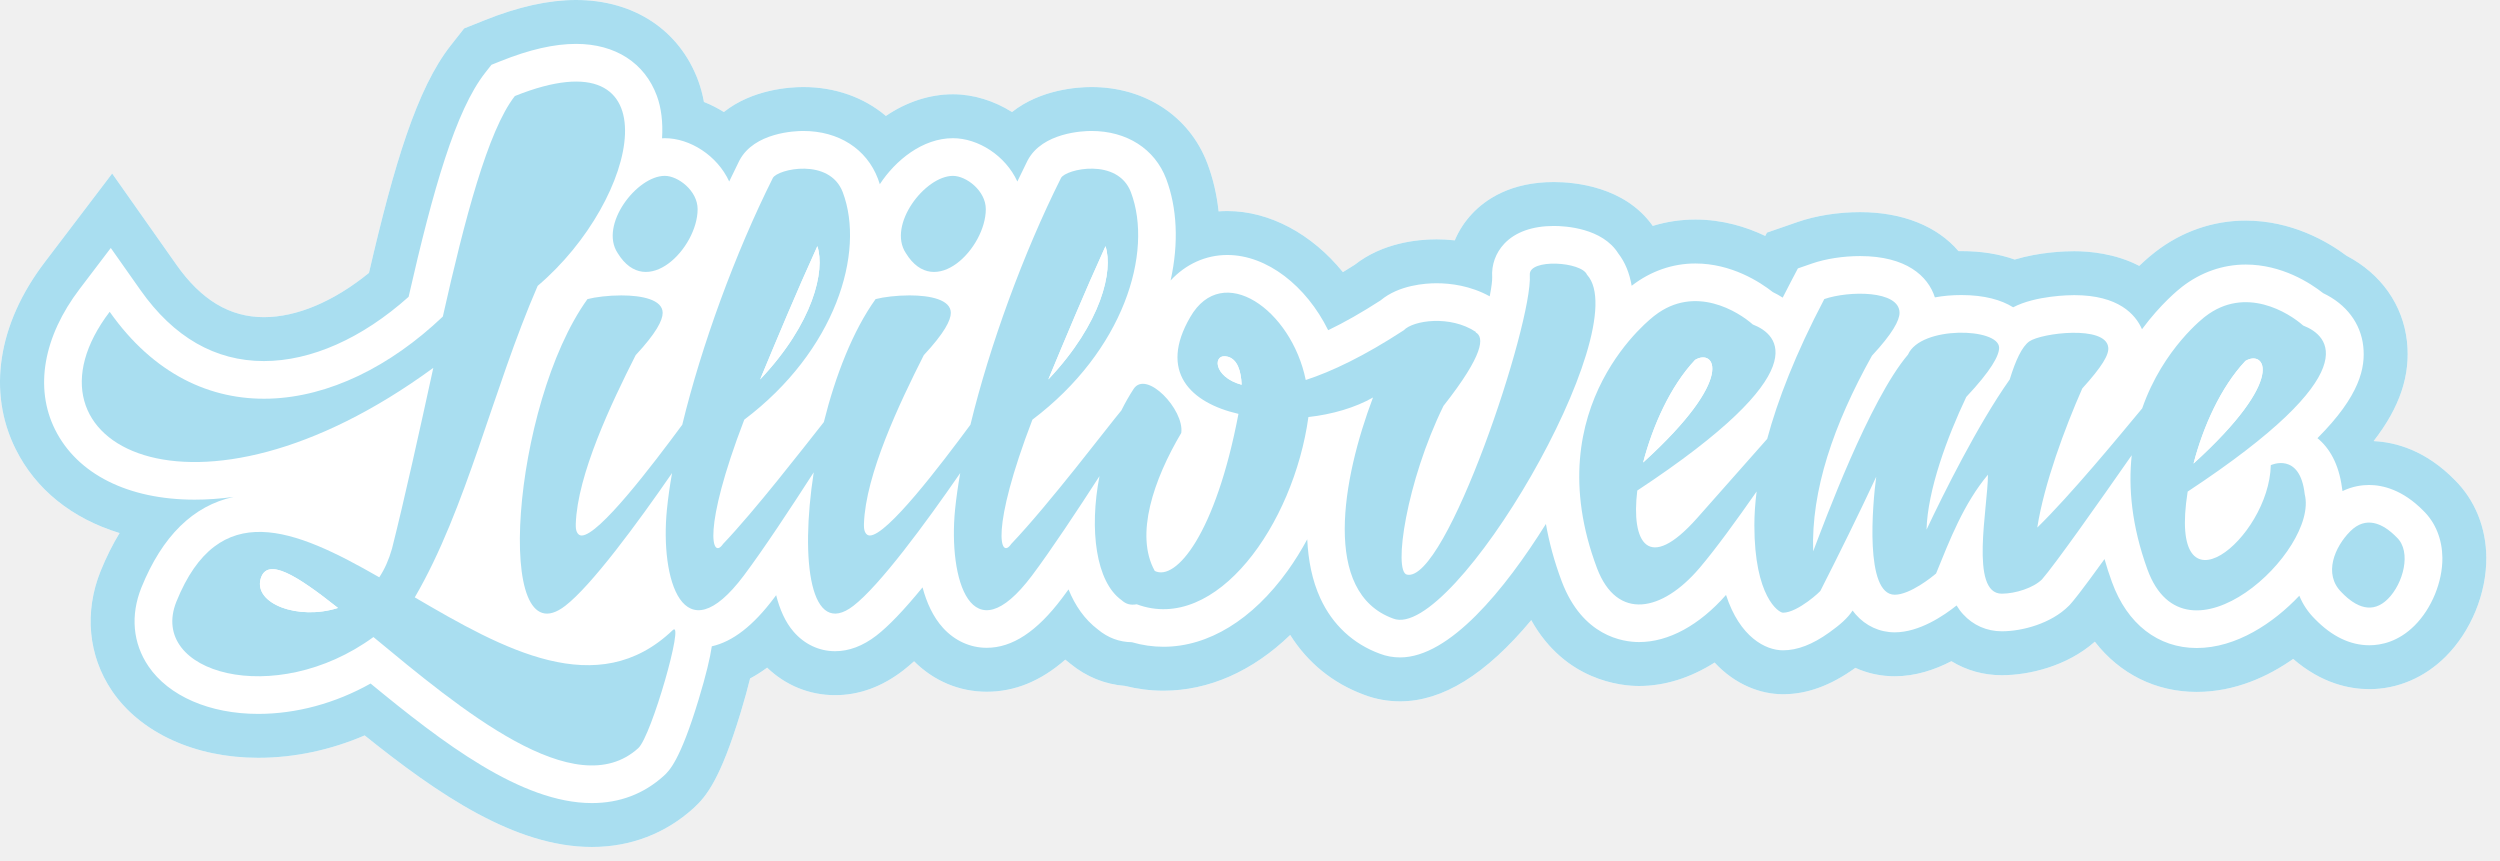
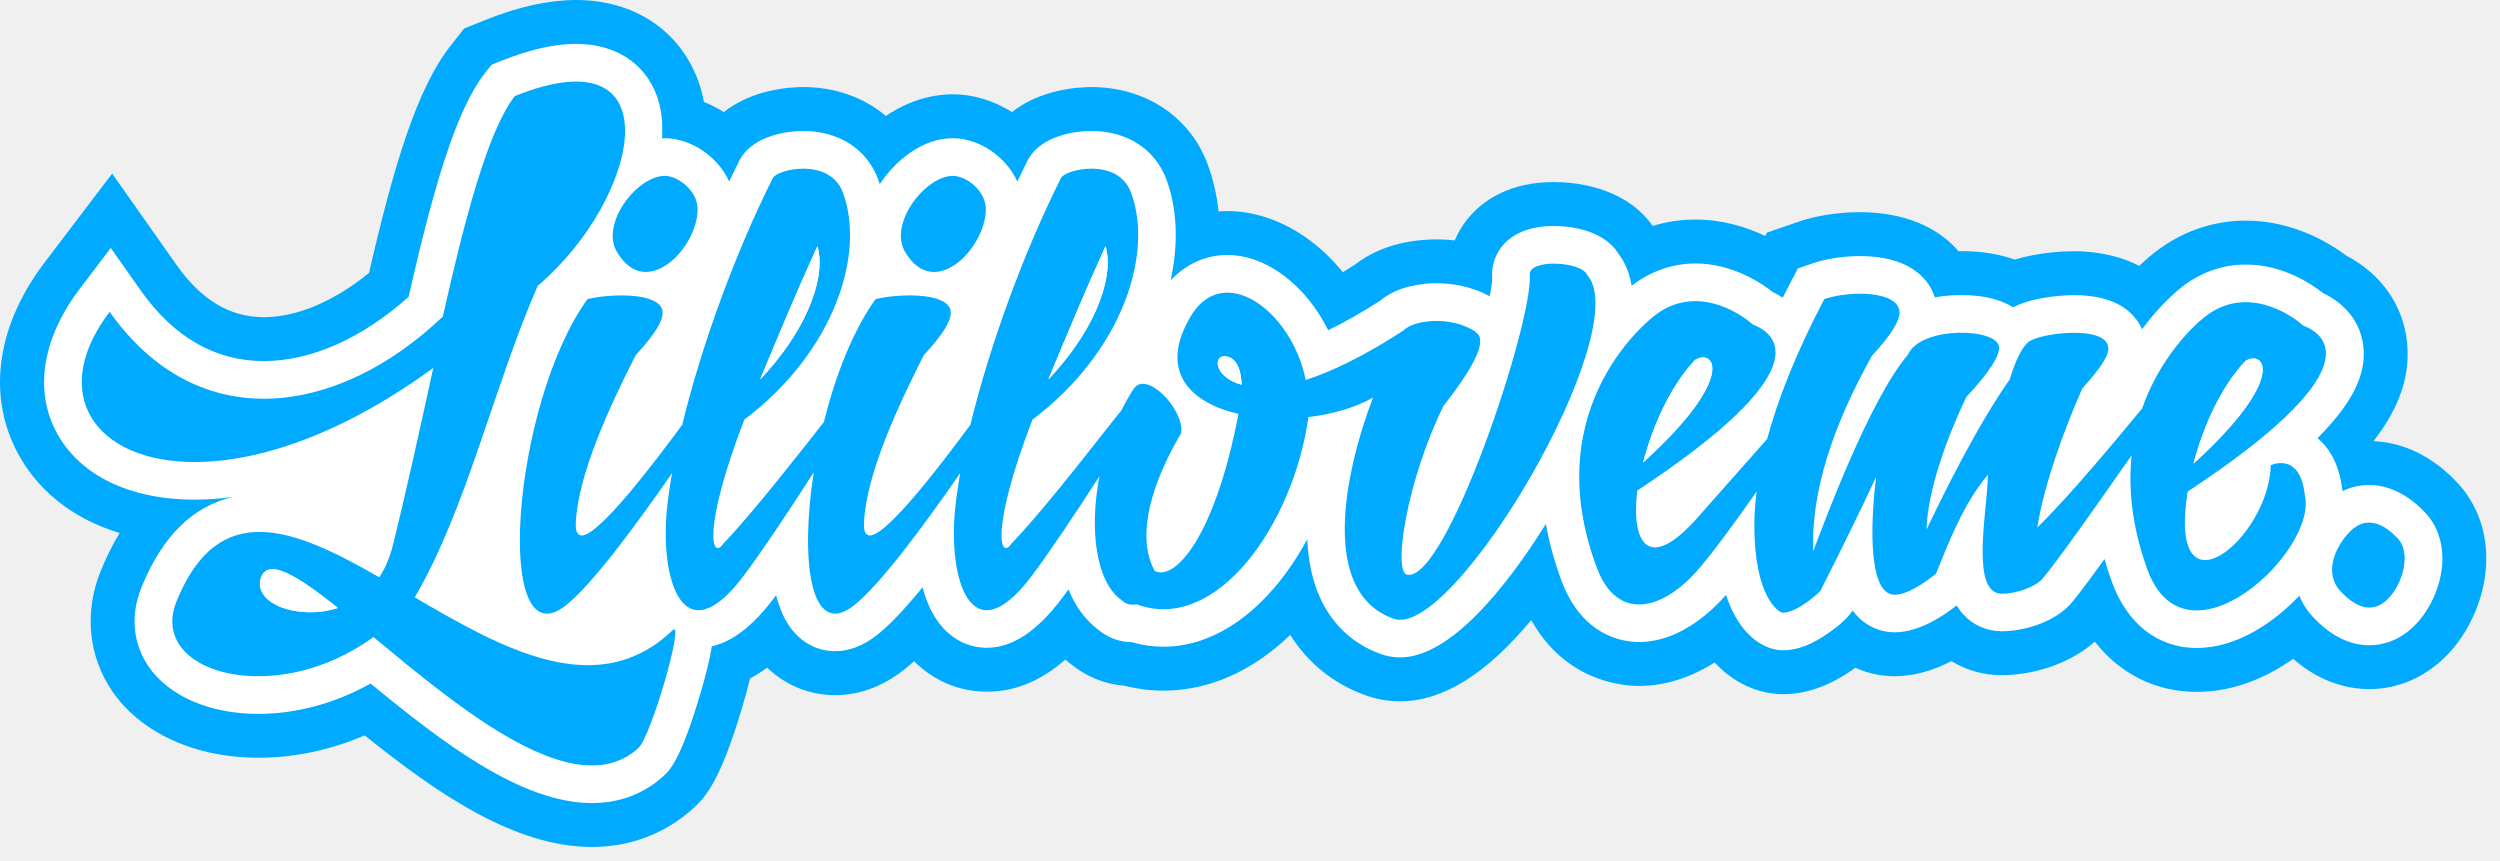
<svg xmlns="http://www.w3.org/2000/svg" version="1.1" id="Layer_1" x="0px" y="0px" width="183px" height="63px" viewBox="0 0 183 63" enable-background="new 0 0 183 63" xml:space="preserve">
-   <path fill="#FFFFFF" d="M179.7,35.147c-2.149-2.196-4.355-2.781-5.933-2.855c-0.002-0.006-0.006-0.012-0.008-0.02  c1.916-2.468,2.694-4.818,2.433-7.26c-0.292-2.693-1.896-4.966-4.421-6.289c-1.404-1.05-4.028-2.575-7.386-2.575  c-2.395,0-4.688,0.798-6.629,2.303c-0.195,0.149-0.614,0.488-1.163,1.012c-1.774-0.926-3.71-1.074-4.765-1.074  c-0.642,0-2.509,0.055-4.352,0.611c-1.147-0.411-2.452-0.618-3.902-0.618c-0.071,0-0.139,0-0.211,0.001  c-1.557-1.822-4.092-2.854-7.204-2.854c-1.609,0-3.239,0.257-4.583,0.725l-2.234,0.774l-0.127,0.243  c-1.377-0.658-3.118-1.2-5.118-1.2c-1.064,0-2.112,0.158-3.116,0.466c-2.045-2.89-5.719-3.211-7.241-3.211  c-3.143,0-4.985,1.259-5.978,2.317c-0.547,0.582-0.976,1.242-1.271,1.952c-0.49-0.055-0.94-0.075-1.335-0.075  c-1.37,0-3.938,0.246-5.987,1.86c-0.294,0.188-0.582,0.368-0.869,0.541c-2.261-2.785-5.355-4.472-8.458-4.472  c-0.213,0-0.428,0.008-0.641,0.024c-0.132-1.232-0.407-2.411-0.825-3.517c-1.304-3.444-4.557-5.584-8.485-5.584  c-0.974,0-3.712,0.162-5.812,1.83c-1.312-0.824-2.818-1.301-4.322-1.301c-1.709,0-3.403,0.563-4.911,1.587  c-1.594-1.351-3.7-2.116-6.048-2.116c-0.975,0-3.715,0.162-5.813,1.83c-0.464-0.291-0.952-0.541-1.457-0.738  c-0.098-0.544-0.237-1.062-0.417-1.551C49.747,2.21,46.406,0,42.17,0c-2.017,0-4.212,0.486-6.708,1.486l-1.488,0.597l-0.99,1.258  c-2.464,3.138-4.14,8.705-5.974,16.636c-2.578,2.096-5.283,3.239-7.694,3.239c-2.49,0-4.582-1.252-6.397-3.829L8.21,12.704  l-4.947,6.508c-3.423,4.502-4.195,9.481-2.119,13.657c1.479,2.975,4.142,5.091,7.61,6.15c-0.499,0.818-0.968,1.747-1.395,2.801  c-1.202,3.001-0.896,6.19,0.838,8.75c2.082,3.069,6.082,4.901,10.699,4.901c2.63,0,5.288-0.562,7.798-1.639  c5.357,4.302,11,8.167,16.632,8.167c2.817,0,5.387-0.979,7.445-2.845c0.93-0.854,1.961-2.1,3.452-7.022  c0.278-0.92,0.505-1.738,0.683-2.469c0.423-0.225,0.839-0.489,1.248-0.792c1.358,1.303,3.1,2.015,4.978,2.015  c1.748,0,3.426-0.61,4.979-1.809c0.255-0.198,0.521-0.422,0.8-0.672c1.441,1.441,3.313,2.23,5.314,2.23  c2.05,0,3.952-0.773,5.755-2.35c0.125,0.105,0.251,0.21,0.382,0.308c1.161,0.95,2.529,1.502,3.983,1.614  c0.926,0.232,1.874,0.352,2.821,0.352c3.319,0,6.525-1.428,9.277-4.081c1.284,2.041,3.136,3.544,5.402,4.377  c0.841,0.322,1.728,0.483,2.643,0.483c3.105,0,6.274-1.955,9.6-5.945c2.486,4.445,6.587,4.822,7.894,4.822  c1.87,0,3.757-0.595,5.527-1.717c1.541,1.66,3.414,2.32,5.005,2.32c1.744,0,3.466-0.622,5.257-1.903  c0.016-0.009,0.028-0.02,0.042-0.029c0.891,0.404,1.864,0.617,2.881,0.617c1.509,0,2.93-0.473,4.149-1.104  c1.092,0.67,2.352,1.026,3.684,1.026c1.997,0,4.773-0.652,6.815-2.454c1.824,2.349,4.447,3.677,7.456,3.677  c2.807,0,5.222-1.126,7.063-2.416c2.088,1.811,4.152,2.214,5.576,2.214c2.062,0,4.045-0.847,5.584-2.383  c1.86-1.856,3-4.637,2.976-7.259C181.982,38.616,181.164,36.607,179.7,35.147z" />
-   <path fill="#FFFFFF" d="M43.327,61c-5.37,0-10.866-3.819-16.006-7.946l-0.468-0.377l-0.552,0.237  c-2.409,1.033-4.899,1.558-7.404,1.558c-4.286,0-7.977-1.668-9.872-4.463c-1.545-2.279-1.814-5.129-0.738-7.816  c0.389-0.96,0.833-1.854,1.321-2.652l0.671-1.101l-1.233-0.376c-3.242-0.991-5.665-2.94-7.006-5.64  c-1.901-3.823-1.165-8.417,2.02-12.606l4.12-5.42l3.922,5.566c2.016,2.862,4.376,4.253,7.215,4.253c2.66,0,5.538-1.198,8.325-3.463  l0.266-0.216l0.077-0.334C29.73,12.651,31.382,7,33.771,3.958l0.824-1.047l1.24-0.497C38.21,1.463,40.283,1,42.17,1  c3.798,0,6.789,1.966,8,5.259c0.16,0.435,0.285,0.9,0.372,1.383l0.099,0.551l0.521,0.204c0.434,0.169,0.868,0.389,1.29,0.654  l0.6,0.375l0.553-0.44c1.882-1.496,4.449-1.612,5.191-1.612c2.083,0,3.951,0.65,5.402,1.879l0.58,0.491l0.628-0.426  c1.363-0.925,2.867-1.415,4.349-1.415c1.284,0,2.595,0.397,3.791,1.147l0.6,0.377l0.554-0.44c1.884-1.497,4.449-1.613,5.19-1.613  c3.503,0,6.396,1.892,7.55,4.938c0.384,1.016,0.642,2.116,0.766,3.27l0.104,0.966l0.968-0.076c0.187-0.015,0.376-0.021,0.563-0.021  c2.766,0,5.566,1.495,7.682,4.102l0.548,0.675l0.744-0.448c0.295-0.178,0.591-0.362,0.893-0.555  c1.897-1.489,4.224-1.703,5.448-1.703c0.404,0,0.816,0.023,1.224,0.068l0.746,0.083l0.288-0.692c0.252-0.604,0.614-1.16,1.077-1.652  c0.857-0.914,2.463-2.002,5.249-2.002c1.339,0,4.645,0.271,6.425,2.789l0.418,0.59l0.691-0.212c0.914-0.28,1.863-0.422,2.823-0.422  c1.58,0,3.157,0.371,4.687,1.102l0.871,0.416l0.391-0.747l1.858-0.645c1.242-0.432,2.753-0.669,4.256-0.669  c2.775,0,5.064,0.889,6.444,2.504l0.302,0.354l0.669-0.004c1.328,0,2.527,0.188,3.565,0.56l0.311,0.111l0.315-0.095  c1.747-0.528,3.551-0.569,4.062-0.569c0.919,0,2.7,0.125,4.302,0.96l0.636,0.331l0.518-0.495c0.545-0.52,0.937-0.831,1.08-0.94  c1.771-1.374,3.852-2.097,6.021-2.097c3.142,0,5.601,1.488,6.787,2.375l0.063,0.048l0.071,0.037  c2.219,1.163,3.637,3.171,3.891,5.511c0.235,2.199-0.473,4.277-2.229,6.539l-0.298,0.384l0.142,0.565l0.021,0.048l0.201,0.603  l0.685,0.032c1.321,0.062,3.308,0.556,5.265,2.556c1.287,1.283,1.999,3.045,2.015,4.967c0.022,2.363-1.006,4.87-2.682,6.543  c-1.351,1.349-3.083,2.091-4.878,2.091c-1.209,0-3.044-0.342-4.921-1.97l-0.59-0.511l-0.639,0.447  c-2.118,1.483-4.302,2.235-6.49,2.235c-2.65,0-5.019-1.169-6.666-3.29l-0.653-0.841l-0.799,0.704  c-1.841,1.625-4.386,2.204-6.153,2.204c-1.131,0-2.224-0.304-3.16-0.879l-0.481-0.295l-0.502,0.26  c-1.271,0.658-2.513,0.992-3.689,0.992c-0.866,0-1.696-0.178-2.468-0.527l-0.525-0.239l-0.469,0.336  c-1.657,1.185-3.187,1.746-4.718,1.746c-1.535,0-3.092-0.729-4.272-2.001l-0.565-0.609l-0.702,0.445  c-1.612,1.021-3.338,1.562-4.992,1.562c-1.081,0-4.784-0.311-7.021-4.311l-0.71-1.27l-0.932,1.117  c-3.132,3.759-6.021,5.586-8.831,5.586c-0.794,0-1.562-0.141-2.285-0.417c-2.057-0.757-3.752-2.13-4.913-3.976l-0.655-1.041  l-0.886,0.854c-2.579,2.486-5.547,3.801-8.583,3.801c-0.86,0-1.728-0.108-2.578-0.321l-0.082-0.021l-0.084-0.007  c-1.248-0.097-2.433-0.577-3.427-1.391c-0.152-0.115-0.262-0.207-0.372-0.3l-0.656-0.552l-0.646,0.564  c-1.619,1.415-3.286,2.103-5.097,2.103c-1.722,0-3.358-0.688-4.607-1.938l-0.67-0.67l-0.706,0.633  c-0.259,0.233-0.508,0.441-0.745,0.627c-1.374,1.06-2.844,1.598-4.366,1.598c-1.619,0-3.102-0.601-4.286-1.736l-0.609-0.584  l-0.678,0.502c-0.372,0.274-0.749,0.515-1.122,0.712l-0.396,0.211l-0.106,0.437c-0.172,0.707-0.391,1.497-0.668,2.415  c-1.418,4.683-2.345,5.816-3.171,6.576C48.234,60.105,45.892,61,43.327,61z" />
+   <path fill="#FFFFFF" d="M179.7,35.146c-2.149-2.195-4.354-2.78-5.933-2.854c-0.002-0.006-0.006-0.013-0.009-0.021  c1.916-2.467,2.694-4.817,2.433-7.259c-0.291-2.693-1.896-4.966-4.42-6.289c-1.404-1.05-4.028-2.575-7.387-2.575  c-2.395,0-4.688,0.798-6.629,2.303c-0.195,0.149-0.613,0.488-1.163,1.012c-1.774-0.926-3.71-1.074-4.765-1.074  c-0.643,0-2.51,0.055-4.352,0.611c-1.147-0.411-2.453-0.618-3.902-0.618c-0.071,0-0.139,0-0.211,0.001  c-1.557-1.822-4.092-2.854-7.204-2.854c-1.609,0-3.239,0.257-4.583,0.725l-2.234,0.774l-0.127,0.243  c-1.377-0.658-3.117-1.2-5.117-1.2c-1.064,0-2.113,0.158-3.117,0.466c-2.045-2.89-5.719-3.211-7.24-3.211  c-3.143,0-4.985,1.259-5.979,2.317c-0.547,0.582-0.976,1.242-1.271,1.952c-0.49-0.055-0.94-0.075-1.335-0.075  c-1.37,0-3.938,0.246-5.987,1.86c-0.294,0.188-0.582,0.368-0.869,0.541c-2.261-2.785-5.354-4.472-8.458-4.472  c-0.213,0-0.428,0.008-0.641,0.024c-0.132-1.232-0.407-2.411-0.825-3.517c-1.304-3.444-4.557-5.584-8.485-5.584  c-0.974,0-3.712,0.162-5.812,1.83c-1.312-0.824-2.818-1.301-4.322-1.301c-1.709,0-3.403,0.563-4.911,1.587  c-1.594-1.351-3.7-2.116-6.048-2.116c-0.975,0-3.715,0.162-5.813,1.83c-0.464-0.291-0.952-0.541-1.457-0.738  c-0.098-0.544-0.237-1.062-0.417-1.551C49.747,2.21,46.406,0,42.17,0c-2.017,0-4.212,0.486-6.708,1.486l-1.488,0.597l-0.99,1.258  c-2.464,3.138-4.14,8.705-5.974,16.636c-2.578,2.096-5.283,3.239-7.694,3.239c-2.49,0-4.582-1.252-6.397-3.829L8.21,12.704  l-4.947,6.508c-3.423,4.502-4.195,9.481-2.119,13.657c1.479,2.975,4.142,5.091,7.61,6.15c-0.499,0.817-0.968,1.746-1.395,2.801  c-1.202,3-0.896,6.189,0.838,8.75c2.082,3.068,6.082,4.9,10.699,4.9c2.63,0,5.288-0.562,7.798-1.639  c5.357,4.302,11,8.167,16.632,8.167c2.817,0,5.387-0.979,7.445-2.845c0.93-0.854,1.961-2.1,3.452-7.022  c0.278-0.92,0.505-1.737,0.683-2.469c0.423-0.226,0.839-0.489,1.248-0.792c1.358,1.303,3.1,2.015,4.978,2.015  c1.748,0,3.426-0.61,4.979-1.809c0.255-0.198,0.521-0.423,0.8-0.673c1.441,1.441,3.313,2.23,5.314,2.23  c2.05,0,3.952-0.773,5.755-2.35c0.125,0.105,0.251,0.21,0.382,0.308c1.161,0.95,2.529,1.503,3.983,1.614  c0.926,0.232,1.874,0.352,2.821,0.352c3.319,0,6.525-1.428,9.277-4.08c1.283,2.041,3.136,3.543,5.402,4.377  c0.84,0.321,1.728,0.482,2.643,0.482c3.104,0,6.273-1.955,9.6-5.945c2.486,4.445,6.587,4.822,7.895,4.822  c1.869,0,3.756-0.595,5.526-1.717c1.541,1.66,3.414,2.32,5.005,2.32c1.744,0,3.467-0.623,5.258-1.903  c0.016-0.009,0.027-0.021,0.041-0.029c0.892,0.404,1.865,0.617,2.881,0.617c1.51,0,2.931-0.474,4.149-1.104  c1.093,0.67,2.353,1.026,3.685,1.026c1.996,0,4.772-0.651,6.814-2.454c1.824,2.35,4.447,3.678,7.456,3.678  c2.808,0,5.222-1.127,7.063-2.416c2.088,1.811,4.152,2.213,5.576,2.213c2.062,0,4.045-0.846,5.584-2.383  c1.859-1.855,3-4.637,2.976-7.258C181.982,38.616,181.164,36.607,179.7,35.146z" />
+   <path fill="#FFFFFF" d="M43.327,61c-5.37,0-10.866-3.818-16.006-7.945l-0.468-0.378l-0.552,0.237  c-2.409,1.033-4.899,1.559-7.404,1.559c-4.286,0-7.977-1.668-9.872-4.464C7.48,47.73,7.211,44.88,8.287,42.193  c0.389-0.961,0.833-1.854,1.321-2.652l0.671-1.102l-1.233-0.375c-3.242-0.991-5.665-2.94-7.006-5.641  c-1.901-3.823-1.165-8.417,2.02-12.606l4.12-5.42l3.922,5.566c2.016,2.862,4.376,4.253,7.215,4.253c2.66,0,5.538-1.198,8.325-3.463  l0.266-0.216l0.077-0.334C29.73,12.651,31.382,7,33.771,3.958l0.824-1.047l1.24-0.497C38.21,1.463,40.283,1,42.17,1  c3.798,0,6.789,1.966,8,5.259c0.16,0.435,0.285,0.9,0.372,1.383l0.099,0.551l0.521,0.204c0.434,0.169,0.868,0.389,1.29,0.654  l0.6,0.375l0.553-0.44c1.882-1.496,4.449-1.612,5.191-1.612c2.083,0,3.951,0.65,5.402,1.879l0.58,0.491l0.628-0.426  c1.363-0.925,2.867-1.415,4.349-1.415c1.284,0,2.595,0.397,3.791,1.147l0.6,0.377l0.554-0.44c1.884-1.497,4.449-1.613,5.19-1.613  c3.503,0,6.396,1.892,7.55,4.938c0.384,1.016,0.642,2.116,0.766,3.27l0.104,0.966l0.968-0.076c0.187-0.015,0.376-0.021,0.563-0.021  c2.767,0,5.566,1.495,7.683,4.102l0.547,0.675l0.744-0.448c0.295-0.178,0.592-0.362,0.894-0.555  c1.897-1.489,4.224-1.703,5.448-1.703c0.404,0,0.816,0.023,1.224,0.068l0.746,0.083l0.288-0.692c0.252-0.604,0.613-1.16,1.077-1.652  c0.856-0.914,2.463-2.002,5.249-2.002c1.339,0,4.645,0.271,6.425,2.789l0.418,0.59l0.69-0.212c0.914-0.28,1.863-0.422,2.824-0.422  c1.579,0,3.156,0.371,4.687,1.102l0.87,0.416l0.392-0.747l1.858-0.645c1.242-0.432,2.753-0.669,4.256-0.669  c2.775,0,5.064,0.889,6.443,2.504l0.303,0.354l0.669-0.004c1.327,0,2.526,0.188,3.565,0.56l0.311,0.111l0.314-0.095  c1.748-0.528,3.551-0.569,4.062-0.569c0.919,0,2.699,0.125,4.302,0.96l0.636,0.331l0.519-0.495c0.545-0.52,0.937-0.831,1.08-0.94  c1.771-1.374,3.852-2.097,6.021-2.097c3.143,0,5.602,1.488,6.787,2.375l0.062,0.048l0.072,0.037  c2.219,1.163,3.637,3.171,3.891,5.511c0.234,2.199-0.473,4.277-2.229,6.539l-0.299,0.384l0.143,0.564l0.021,0.049l0.201,0.603  l0.685,0.032c1.321,0.062,3.309,0.557,5.266,2.557c1.287,1.282,1.998,3.045,2.015,4.967c0.022,2.362-1.006,4.869-2.683,6.543  c-1.351,1.349-3.082,2.091-4.877,2.091c-1.209,0-3.045-0.343-4.922-1.97l-0.59-0.512l-0.639,0.447  c-2.118,1.482-4.303,2.234-6.49,2.234c-2.65,0-5.02-1.168-6.666-3.289l-0.652-0.842l-0.799,0.705  c-1.842,1.625-4.387,2.203-6.154,2.203c-1.131,0-2.223-0.304-3.159-0.879l-0.481-0.295l-0.502,0.26  c-1.271,0.658-2.513,0.992-3.689,0.992c-0.865,0-1.695-0.178-2.467-0.527l-0.525-0.238l-0.469,0.336  c-1.657,1.185-3.188,1.746-4.719,1.746c-1.535,0-3.092-0.729-4.271-2.002l-0.564-0.608l-0.703,0.444  c-1.611,1.021-3.338,1.562-4.992,1.562c-1.08,0-4.783-0.311-7.021-4.311l-0.71-1.271l-0.932,1.117  c-3.133,3.759-6.021,5.586-8.831,5.586c-0.794,0-1.562-0.141-2.285-0.417c-2.058-0.757-3.752-2.13-4.913-3.977l-0.654-1.041  l-0.887,0.854c-2.579,2.486-5.547,3.802-8.583,3.802c-0.86,0-1.728-0.108-2.578-0.322l-0.082-0.021l-0.084-0.007  c-1.248-0.098-2.433-0.577-3.427-1.391c-0.152-0.115-0.262-0.207-0.372-0.301l-0.656-0.552l-0.646,0.564  c-1.619,1.415-3.286,2.103-5.097,2.103c-1.722,0-3.358-0.688-4.607-1.938l-0.67-0.67l-0.706,0.633  c-0.259,0.232-0.508,0.441-0.745,0.627c-1.374,1.061-2.844,1.598-4.366,1.598c-1.619,0-3.102-0.601-4.286-1.736l-0.609-0.584  l-0.678,0.502c-0.372,0.274-0.749,0.516-1.122,0.713l-0.396,0.211l-0.106,0.437c-0.172,0.707-0.391,1.497-0.668,2.415  c-1.418,4.684-2.345,5.816-3.171,6.576C48.234,60.105,45.892,61,43.327,61z" />
  <g>
-     <path fill="#A9DEF0" d="M45.212,18.524c2.132,3.485,5.854-0.387,5.854-3.213c0-1.354-1.434-2.438-2.403-2.438   C46.607,12.873,43.854,16.473,45.212,18.524z" />
-     <path fill="#A9DEF0" d="M116.169,20.112c-0.39-0.968-4.265-1.199-4.187,0c0.232,3.523-6.128,22.607-8.997,21.95   c-1.01-0.231-0.038-6.813,2.677-12.35c2.985-3.793,2.985-5.032,2.363-5.381v-0.039c-1.859-1.237-4.575-0.851-5.271-0.115   c-2.909,1.897-5.276,3.02-7.173,3.639c-1.05-5.148-6.089-8.71-8.455-4.606c-2.325,3.988,0,6.272,3.529,7.085   c-1.667,8.789-4.575,12.271-6.125,11.499c-1.474-2.633-0.08-6.699,1.939-10.105c0.231-1.704-2.562-4.646-3.492-3.213   c-0.326,0.499-0.622,1.024-0.893,1.569c-0.93,1.105-5.261,6.834-8.064,9.774c-0.812,1.199-1.55-1.01,1.552-9.099   c6.668-5.033,8.877-12.232,7.211-16.647c-0.968-2.554-4.768-1.703-5.117-1.045c-2.764,5.521-5.221,12.259-6.63,18.061   c-2.191,2.962-6.104,8.11-7.367,8.11c-0.234,0-0.428-0.233-0.428-0.696v-0.156c0.116-3.6,2.597-8.826,4.38-12.349   c1.513-1.626,1.979-2.555,1.979-3.097c0-0.968-1.512-1.278-3.023-1.278c-0.932,0-1.902,0.117-2.483,0.271   c-1.661,2.31-2.945,5.614-3.789,9.004c-1.591,2.012-5.024,6.45-7.378,8.922c-0.815,1.199-1.55-1.01,1.552-9.099   c6.669-5.033,8.878-12.232,7.212-16.647c-0.97-2.554-4.77-1.703-5.119-1.045c-2.765,5.521-5.221,12.26-6.63,18.061   c-2.188,2.964-6.102,8.11-7.367,8.11c-0.233,0-0.428-0.233-0.428-0.696v-0.156c0.117-3.6,2.598-8.826,4.383-12.349   c1.512-1.626,1.977-2.555,1.977-3.097c0-0.968-1.513-1.278-3.024-1.278c-0.93,0-1.9,0.117-2.481,0.271   c-5.546,7.704-6.902,26.52-1.629,22.454c1.922-1.478,5.279-6.037,7.821-9.721c-0.166,0.94-0.292,1.835-0.376,2.675   c-0.504,5.072,1.163,10.761,5.622,4.839c1.442-1.921,3.486-5.019,5.125-7.568c-1.017,6.575-0.219,12.179,2.901,9.775   c1.923-1.478,5.281-6.038,7.823-9.722c-0.165,0.94-0.294,1.836-0.378,2.676c-0.502,5.072,1.165,10.761,5.623,4.839   c1.391-1.851,3.343-4.799,4.949-7.289c-0.763,3.933-0.254,7.734,1.605,9.07c0.348,0.311,0.658,0.387,1.124,0.311   c5.816,2.167,11.477-5.847,12.564-13.707c1.742-0.192,3.449-0.695,4.728-1.431c-2.249,5.961-3.759,14.285,1.473,16.182   C106.358,47.016,119.814,24.061,116.169,20.112z M80.922,18.021c0.582,1.781-0.271,5.613-4.186,9.756   C77.976,24.796,79.374,21.428,80.922,18.021z M59.831,18.021c0.58,1.781-0.272,5.613-4.19,9.756   C56.883,24.796,58.278,21.428,59.831,18.021z M89.88,26.113c0.699,0.193,0.969,1.044,1.008,2.051   C88.755,27.584,88.755,25.803,89.88,26.113z" />
-     <path fill="#A9DEF0" d="M49.245,46.126c-5.507,5.266-12.408,1.395-18.884-2.399c3.799-6.505,5.7-15.213,8.996-22.802   c7.483-6.349,10.119-18.621-1.667-13.897c-1.977,2.515-3.684,9.059-5.274,16.143c-7.715,7.354-17.953,8.788-24.388-0.348   c-7.33,9.64,6.126,16.957,23.69,4.104c-0.969,4.452-2.133,9.716-3.025,13.241c-0.231,0.812-0.543,1.508-0.93,2.09   c-6.204-3.561-11.75-5.885-14.85,1.781c-2.094,5.225,7.211,7.855,14.422,2.593c6.36,5.263,14.774,12.312,19.389,8.13   C47.693,53.87,50.136,45.276,49.245,46.126z M19.078,42.373c0.465-1.626,2.636-0.271,5.661,2.129   C21.83,45.428,18.574,44.192,19.078,42.373z" />
-     <path fill="#A9DEF0" d="M172.043,38.887c-1.125,1.122-2.018,3.136-0.621,4.491c1.049,1.083,2.248,1.587,3.373,0.462   c1.124-1.121,1.746-3.444,0.66-4.488C174.407,38.266,173.166,37.764,172.043,38.887z" />
-     <path fill="#A9DEF0" d="M168.592,23.829c-1.047-0.929-4.228-2.942-7.173-0.658c0,0-3.073,2.298-4.611,6.723   c-1.744,2.1-5.253,6.358-7.68,8.724c0.504-3.215,2.015-7.279,3.294-10.183c1.436-1.587,1.979-2.479,1.9-3.02   c-0.192-1.625-4.887-1.044-5.776-0.425c-0.542,0.387-1.007,1.394-1.435,2.788c-2.326,3.29-4.847,8.362-6.089,10.994   c0.079-2.902,1.512-6.775,2.909-9.716c1.821-1.937,2.404-3.02,2.404-3.601c0-1.471-5.737-1.626-6.669,0.502   c-2.83,3.33-6.129,12.272-6.942,14.402c-0.152-4.451,1.476-9.252,4.305-14.324c1.514-1.626,2.017-2.594,2.017-3.135   c0-1.665-3.722-1.626-5.508-1.008c-2.118,4.03-3.419,7.412-4.18,10.236l-5.123,5.791c-3.608,4.064-4.848,1.782-4.386-2.011   c13.265-8.75,10.355-11.421,8.455-12.157c-1.046-0.928-4.225-2.942-7.175-0.658c0,0-8.76,6.465-4.225,18.505   c1.474,3.872,4.771,3.175,7.483,0c1.153-1.346,2.742-3.532,4.198-5.621c-0.115,0.908-0.165,1.737-0.165,2.483   c0,5.228,1.783,6.39,2.095,6.39c1.085,0,2.828-1.627,2.752-1.627c1.357-2.671,2.791-5.575,4.072-8.322   c-0.271,2.014-0.854,8.633,1.355,8.633c1.125,0,2.753-1.317,3.025-1.551c1.009-2.477,2.018-5.107,3.799-7.237   c0,2.361-1.356,8.711,1.009,8.711c1.01,0,2.326-0.428,2.946-1.046c0.95-1.085,4.144-5.609,6.569-9.089   c-0.254,2.386-0.005,5.171,1.147,8.353c2.794,7.704,12.565-1.354,11.517-5.497c-0.352-3.134-2.484-2.129-2.484-2.129   c-0.114,5.381-7.599,11.497-6.085,1.936C173.4,27.235,170.491,24.564,168.592,23.829z M164.364,26.421   c1.398-0.851,3.104,1.24-3.798,7.511C161.264,31.262,162.544,28.358,164.364,26.421z M124.08,26.345   c1.395-0.852,3.1,1.239-3.803,7.51C120.977,31.184,122.258,28.28,124.08,26.345z" />
-     <path fill="#A9DEF0" d="M179.7,35.147c-2.149-2.196-4.355-2.781-5.933-2.855c-0.002-0.006-0.006-0.012-0.008-0.02   c1.916-2.468,2.694-4.818,2.433-7.26c-0.292-2.693-1.896-4.966-4.421-6.289c-1.404-1.05-4.028-2.575-7.386-2.575   c-2.395,0-4.688,0.798-6.629,2.303c-0.195,0.149-0.614,0.488-1.163,1.012c-1.774-0.926-3.71-1.074-4.765-1.074   c-0.642,0-2.509,0.055-4.352,0.611c-1.147-0.411-2.452-0.618-3.902-0.618c-0.071,0-0.139,0-0.211,0.001   c-1.557-1.822-4.092-2.854-7.204-2.854c-1.609,0-3.239,0.257-4.583,0.725l-2.234,0.774l-0.127,0.243   c-1.377-0.658-3.118-1.2-5.118-1.2c-1.064,0-2.112,0.158-3.116,0.466c-2.045-2.89-5.719-3.211-7.241-3.211   c-3.143,0-4.985,1.259-5.978,2.317c-0.547,0.582-0.976,1.242-1.271,1.952c-0.49-0.055-0.94-0.075-1.335-0.075   c-1.37,0-3.938,0.246-5.987,1.86c-0.294,0.188-0.582,0.368-0.869,0.541c-2.261-2.785-5.355-4.472-8.458-4.472   c-0.213,0-0.428,0.008-0.641,0.024c-0.132-1.232-0.407-2.411-0.825-3.517c-1.304-3.444-4.557-5.584-8.485-5.584   c-0.974,0-3.712,0.162-5.812,1.83c-1.312-0.824-2.818-1.301-4.322-1.301c-1.709,0-3.403,0.563-4.911,1.587   c-1.594-1.351-3.7-2.116-6.048-2.116c-0.975,0-3.715,0.162-5.813,1.83c-0.464-0.291-0.952-0.541-1.457-0.738   c-0.098-0.544-0.237-1.062-0.417-1.551C49.747,2.21,46.406,0,42.17,0c-2.017,0-4.212,0.486-6.708,1.486l-1.488,0.597l-0.99,1.258   c-2.464,3.138-4.14,8.705-5.974,16.636c-2.578,2.096-5.283,3.239-7.694,3.239c-2.49,0-4.582-1.252-6.397-3.829L8.21,12.704   l-4.947,6.508c-3.423,4.502-4.195,9.481-2.119,13.657c1.479,2.975,4.142,5.091,7.61,6.15c-0.499,0.818-0.968,1.747-1.395,2.801   c-1.202,3.001-0.896,6.19,0.838,8.75c2.082,3.069,6.082,4.901,10.699,4.901c2.63,0,5.288-0.562,7.798-1.639   c5.357,4.302,11,8.167,16.632,8.167c2.817,0,5.387-0.979,7.445-2.845c0.93-0.854,1.961-2.1,3.452-7.022   c0.278-0.92,0.505-1.738,0.683-2.469c0.423-0.225,0.839-0.489,1.248-0.792c1.358,1.303,3.1,2.015,4.978,2.015   c1.748,0,3.426-0.61,4.979-1.809c0.255-0.198,0.521-0.422,0.8-0.672c1.441,1.441,3.313,2.23,5.314,2.23   c2.05,0,3.952-0.773,5.755-2.35c0.125,0.105,0.251,0.21,0.382,0.308c1.161,0.95,2.529,1.502,3.983,1.614   c0.926,0.232,1.874,0.352,2.821,0.352c3.319,0,6.525-1.428,9.277-4.081c1.284,2.041,3.136,3.544,5.402,4.377   c0.841,0.322,1.728,0.483,2.643,0.483c3.105,0,6.274-1.955,9.6-5.945c2.486,4.445,6.587,4.822,7.894,4.822   c1.87,0,3.757-0.595,5.527-1.717c1.541,1.66,3.414,2.32,5.005,2.32c1.744,0,3.466-0.622,5.257-1.903   c0.016-0.009,0.028-0.02,0.042-0.029c0.891,0.404,1.864,0.617,2.881,0.617c1.509,0,2.93-0.473,4.149-1.104   c1.092,0.67,2.352,1.026,3.684,1.026c1.997,0,4.773-0.652,6.815-2.454c1.824,2.349,4.447,3.677,7.456,3.677   c2.807,0,5.222-1.126,7.063-2.416c2.088,1.811,4.152,2.214,5.576,2.214c2.062,0,4.045-0.847,5.584-2.383   c1.86-1.856,3-4.637,2.976-7.259C181.982,38.616,181.164,36.607,179.7,35.147z M176.747,45.792   c-1.192,1.189-2.458,1.441-3.307,1.441c-1.403-0.001-2.741-0.645-3.978-1.913c-0.512-0.505-0.896-1.082-1.151-1.713   c-1.89,2.002-4.62,3.827-7.511,3.827c-2.832,0-5.091-1.758-6.203-4.822c-0.206-0.564-0.39-1.127-0.546-1.688   c-1.831,2.537-2.294,3.069-2.497,3.299l-0.061,0.068l-0.064,0.064c-1.281,1.283-3.385,1.855-4.9,1.855   c-1.094,0-2.1-0.442-2.828-1.246c-0.184-0.198-0.342-0.414-0.479-0.644c-0.923,0.739-2.727,1.967-4.526,1.967   c-1.104,0-2.125-0.469-2.867-1.321c-0.077-0.088-0.151-0.179-0.219-0.274c-0.364,0.565-0.947,1.063-1.713,1.61   c-1.224,0.877-2.331,1.301-3.381,1.301c-1.271,0-3.164-0.956-4.171-4.053c-1.959,2.226-4.212,3.449-6.361,3.449   c-1.195,0-4.139-0.429-5.658-4.424c-0.559-1.482-0.931-2.887-1.165-4.222c-3.022,4.828-7.062,9.77-10.67,9.77   c-0.52,0-1.019-0.091-1.488-0.271c-1.955-0.719-3.461-2.118-4.35-4.048c-0.605-1.313-0.892-2.793-0.963-4.327   c-0.438,0.811-0.916,1.581-1.431,2.299c-2.575,3.589-5.804,5.567-9.091,5.567c-0.778,0-1.556-0.11-2.315-0.333   c-0.919-0.011-1.756-0.323-2.49-0.935c-0.975-0.738-1.672-1.755-2.147-2.93c-0.167,0.229-0.324,0.445-0.476,0.645   c-1.838,2.442-3.64,3.629-5.514,3.629c-1.209,0-2.346-0.52-3.2-1.461c-0.734-0.809-1.2-1.859-1.496-2.962   c-1.366,1.671-2.498,2.851-3.381,3.53c-0.981,0.756-1.998,1.142-3.017,1.142c-1.17,0-2.253-0.51-3.05-1.439   c-0.599-0.694-1.004-1.617-1.268-2.662c-0.057,0.077-0.114,0.151-0.167,0.224c-1.519,2.018-3.014,3.175-4.542,3.519   c-0.129,0.859-0.415,2.079-0.964,3.891c-1.359,4.496-2.163,5.232-2.549,5.588c-1.467,1.327-3.234,1.996-5.266,1.996   c-5.18-0.001-10.956-4.437-16.199-8.75c-2.573,1.444-5.43,2.222-8.231,2.222c-3.547,0-6.55-1.304-8.032-3.49   c-1.144-1.687-1.326-3.729-0.515-5.754c1.526-3.771,3.791-5.997,6.752-6.639c-0.972,0.133-1.924,0.201-2.85,0.201   c-4.873,0-8.601-1.873-10.223-5.136c-1.513-3.042-0.857-6.791,1.799-10.284l2.283-3.004l2.173,3.085   c2.429,3.447,5.467,5.194,9.032,5.194h0.001c3.459,0,7.197-1.664,10.594-4.702c1.789-7.863,3.445-13.653,5.607-16.403l0.457-0.582   l0.686-0.275c2.108-0.845,3.911-1.255,5.509-1.255c2.869,0,5.025,1.388,5.916,3.807c0.324,0.881,0.449,1.939,0.378,3.105   c0.067-0.003,0.131-0.01,0.199-0.01c1.84,0,3.845,1.269,4.716,3.17c0.24-0.505,0.481-1.004,0.725-1.492l0.029-0.056   c1.085-2.047,4.075-2.15,4.664-2.15c2.595,0,4.643,1.312,5.474,3.508c0.049,0.126,0.09,0.257,0.132,0.388   c1.153-1.759,3.136-3.367,5.353-3.367c1.841,0,3.846,1.269,4.715,3.17c0.242-0.506,0.482-1.005,0.727-1.493l0.029-0.056   c1.085-2.047,4.074-2.15,4.664-2.15c2.595,0,4.643,1.312,5.477,3.508c0.79,2.093,0.932,4.689,0.321,7.436   c1.112-1.199,2.569-1.866,4.153-1.866c2.901,0,5.773,2.255,7.382,5.506c1.195-0.575,2.477-1.305,3.838-2.184   c1.336-1.123,3.279-1.253,4.095-1.253c1.019,0,2.475,0.176,3.891,0.957c0.136-0.702,0.192-1.177,0.181-1.401   c-0.058-0.91,0.256-1.779,0.884-2.449c0.799-0.851,2.054-1.3,3.629-1.3c0.856,0,3.554,0.155,4.719,2.013   c0.502,0.649,0.82,1.44,0.978,2.366c0.008-0.005,0.019-0.014,0.024-0.019c1.37-1.057,2.973-1.614,4.637-1.614   c2.65,0,4.73,1.354,5.672,2.094c0.255,0.123,0.497,0.258,0.723,0.406c0.194-0.389,0.396-0.781,0.604-1.174l0.507-0.965l1.03-0.357   c0.999-0.348,2.284-0.546,3.526-0.546c3.36,0,4.974,1.454,5.472,3.024c0.606-0.114,1.257-0.171,1.943-0.171   c1.685,0,2.921,0.355,3.787,0.896c1.648-0.863,4.161-0.89,4.467-0.89c3.25,0,4.491,1.412,4.964,2.496   c1.377-1.863,2.683-2.912,2.932-3.106c1.376-1.066,2.987-1.629,4.661-1.629c2.65,0,4.729,1.354,5.67,2.095   c1.69,0.805,2.751,2.204,2.935,3.896c0.163,1.533-0.219,3.583-3.354,6.718c0.874,0.714,1.564,1.88,1.795,3.631   c0.016,0.081,0.025,0.163,0.038,0.242c0.729-0.351,1.415-0.446,1.944-0.446c0.975,0,2.458,0.332,3.999,1.91   c0.871,0.858,1.355,2.073,1.369,3.425C178.796,42.596,177.998,44.543,176.747,45.792z" />
-     <path fill="#A9DEF0" d="M72.161,15.312c0-1.354-1.435-2.438-2.404-2.438c-2.056,0-4.808,3.6-3.451,5.651   C68.438,22.009,72.161,18.138,72.161,15.312z" />
+     <path fill="#00AAFF" d="M45.212,18.524c2.132,3.485,5.854-0.387,5.854-3.213c0-1.354-1.434-2.438-2.403-2.438   C46.607,12.873,43.854,16.473,45.212,18.524z" />
+     <path fill="#00AAFF" d="M116.169,20.112c-0.39-0.968-4.265-1.199-4.187,0c0.231,3.523-6.129,22.607-8.998,21.951   c-1.01-0.231-0.037-6.813,2.678-12.351c2.984-3.793,2.984-5.032,2.363-5.381v-0.039c-1.859-1.237-4.575-0.851-5.271-0.115   c-2.908,1.897-5.275,3.02-7.173,3.639c-1.05-5.148-6.089-8.71-8.455-4.606c-2.325,3.988,0,6.272,3.529,7.085   c-1.667,8.789-4.575,12.271-6.125,11.499c-1.474-2.633-0.08-6.698,1.939-10.105c0.231-1.704-2.562-4.646-3.492-3.213   c-0.326,0.499-0.622,1.024-0.893,1.569c-0.93,1.105-5.261,6.834-8.064,9.773c-0.812,1.199-1.55-1.01,1.552-9.098   c6.668-5.033,8.877-12.232,7.211-16.647c-0.968-2.554-4.768-1.703-5.117-1.045c-2.764,5.521-5.221,12.259-6.63,18.061   c-2.191,2.962-6.104,8.11-7.367,8.11c-0.234,0-0.428-0.233-0.428-0.696v-0.155c0.116-3.601,2.597-8.827,4.38-12.35   c1.513-1.626,1.979-2.555,1.979-3.097c0-0.968-1.512-1.278-3.023-1.278c-0.932,0-1.902,0.117-2.483,0.271   c-1.661,2.31-2.945,5.614-3.789,9.004c-1.591,2.012-5.024,6.45-7.378,8.922c-0.815,1.199-1.55-1.01,1.552-9.099   c6.669-5.033,8.878-12.232,7.212-16.647c-0.97-2.554-4.77-1.703-5.119-1.045c-2.765,5.521-5.221,12.26-6.63,18.061   c-2.188,2.965-6.102,8.11-7.367,8.11c-0.233,0-0.428-0.233-0.428-0.696v-0.156c0.117-3.6,2.598-8.826,4.383-12.349   c1.512-1.626,1.977-2.555,1.977-3.097c0-0.968-1.513-1.278-3.024-1.278c-0.93,0-1.9,0.117-2.481,0.271   c-5.546,7.704-6.902,26.52-1.629,22.455c1.922-1.479,5.279-6.037,7.821-9.722c-0.166,0.94-0.292,1.835-0.376,2.675   c-0.504,5.072,1.163,10.762,5.622,4.84c1.442-1.922,3.486-5.02,5.125-7.568c-1.017,6.574-0.219,12.179,2.901,9.775   c1.923-1.479,5.281-6.039,7.823-9.723c-0.165,0.939-0.294,1.836-0.378,2.676c-0.502,5.072,1.165,10.762,5.623,4.84   c1.391-1.852,3.343-4.8,4.949-7.289c-0.763,3.933-0.254,7.733,1.605,9.069c0.348,0.312,0.658,0.388,1.124,0.312   c5.816,2.166,11.478-5.848,12.563-13.708c1.742-0.192,3.449-0.695,4.729-1.431c-2.249,5.96-3.759,14.285,1.473,16.181   C106.357,47.016,119.814,24.061,116.169,20.112z M80.922,18.021c0.582,1.781-0.271,5.613-4.186,9.756   C77.976,24.796,79.374,21.428,80.922,18.021z M59.831,18.021c0.58,1.781-0.272,5.613-4.19,9.756   C56.883,24.796,58.278,21.428,59.831,18.021z M89.88,26.113c0.699,0.193,0.969,1.044,1.008,2.051   C88.755,27.584,88.755,25.803,89.88,26.113z" />
+     <path fill="#00AAFF" d="M49.245,46.126c-5.507,5.267-12.408,1.396-18.884-2.399c3.799-6.504,5.7-15.212,8.996-22.802   C46.84,14.576,49.476,2.304,37.69,7.028c-1.977,2.515-3.684,9.059-5.274,16.143c-7.715,7.354-17.953,8.788-24.388-0.348   c-7.33,9.64,6.126,16.956,23.69,4.104c-0.969,4.452-2.133,9.716-3.025,13.241c-0.231,0.812-0.543,1.508-0.93,2.09   c-6.204-3.561-11.75-5.885-14.85,1.781c-2.094,5.225,7.211,7.855,14.422,2.593c6.36,5.263,14.774,12.312,19.389,8.13   C47.693,53.87,50.136,45.275,49.245,46.126z M19.078,42.373c0.465-1.626,2.636-0.271,5.661,2.129   C21.83,45.428,18.574,44.191,19.078,42.373z" />
+     <path fill="#00AAFF" d="M172.043,38.887c-1.125,1.122-2.018,3.137-0.621,4.491c1.049,1.083,2.248,1.587,3.373,0.462   c1.124-1.121,1.746-3.443,0.66-4.488C174.407,38.266,173.166,37.764,172.043,38.887z" />
+     <path fill="#00AAFF" d="M168.592,23.829c-1.047-0.929-4.229-2.942-7.173-0.658c0,0-3.073,2.298-4.61,6.723   c-1.744,2.1-5.254,6.358-7.681,8.724c0.504-3.216,2.015-7.279,3.294-10.183c1.436-1.587,1.979-2.479,1.9-3.02   c-0.192-1.625-4.887-1.044-5.776-0.425c-0.542,0.387-1.007,1.394-1.435,2.788c-2.326,3.29-4.848,8.363-6.09,10.994   c0.08-2.901,1.513-6.774,2.91-9.715c1.82-1.937,2.403-3.02,2.403-3.601c0-1.471-5.737-1.626-6.669,0.502   c-2.83,3.33-6.129,12.271-6.941,14.402c-0.152-4.451,1.476-9.252,4.305-14.324c1.514-1.626,2.017-2.594,2.017-3.135   c0-1.665-3.722-1.626-5.508-1.008c-2.118,4.03-3.419,7.412-4.181,10.236l-5.123,5.791c-3.607,4.063-4.848,1.782-4.385-2.011   c13.264-8.75,10.354-11.421,8.455-12.157c-1.047-0.928-4.226-2.942-7.176-0.658c0,0-8.76,6.465-4.225,18.505   c1.474,3.873,4.771,3.176,7.482,0c1.153-1.346,2.742-3.531,4.198-5.621c-0.114,0.908-0.165,1.737-0.165,2.483   c0,5.228,1.783,6.39,2.096,6.39c1.084,0,2.827-1.627,2.752-1.627c1.356-2.671,2.791-5.574,4.071-8.322   c-0.271,2.015-0.854,8.634,1.354,8.634c1.125,0,2.754-1.317,3.025-1.552c1.01-2.477,2.018-5.106,3.799-7.236   c0,2.361-1.355,8.711,1.01,8.711c1.01,0,2.326-0.428,2.945-1.046c0.95-1.085,4.145-5.609,6.569-9.089   c-0.254,2.386-0.005,5.171,1.147,8.353c2.793,7.704,12.564-1.354,11.517-5.497c-0.353-3.134-2.483-2.129-2.483-2.129   c-0.115,5.381-7.6,11.497-6.086,1.936C173.4,27.235,170.491,24.564,168.592,23.829z M164.363,26.421   c1.398-0.851,3.104,1.24-3.797,7.511C161.264,31.262,162.544,28.358,164.363,26.421z M124.08,26.345   c1.395-0.852,3.1,1.239-3.803,7.51C120.977,31.184,122.258,28.28,124.08,26.345z" />
+     <path fill="#00AAFF" d="M179.7,35.146c-2.149-2.195-4.354-2.78-5.933-2.854c-0.002-0.006-0.006-0.013-0.009-0.021   c1.916-2.467,2.694-4.817,2.433-7.259c-0.291-2.693-1.896-4.966-4.42-6.289c-1.404-1.05-4.028-2.575-7.387-2.575   c-2.395,0-4.688,0.798-6.629,2.303c-0.195,0.149-0.613,0.488-1.163,1.012c-1.774-0.926-3.71-1.074-4.765-1.074   c-0.643,0-2.51,0.055-4.352,0.611c-1.147-0.411-2.453-0.618-3.902-0.618c-0.071,0-0.139,0-0.211,0.001   c-1.557-1.822-4.092-2.854-7.204-2.854c-1.609,0-3.239,0.257-4.583,0.725l-2.234,0.774l-0.127,0.243   c-1.377-0.658-3.117-1.2-5.117-1.2c-1.064,0-2.113,0.158-3.117,0.466c-2.045-2.89-5.719-3.211-7.24-3.211   c-3.143,0-4.985,1.259-5.979,2.317c-0.547,0.582-0.976,1.242-1.271,1.952c-0.49-0.055-0.94-0.075-1.335-0.075   c-1.37,0-3.938,0.246-5.987,1.86c-0.294,0.188-0.582,0.368-0.869,0.541c-2.261-2.785-5.354-4.472-8.458-4.472   c-0.213,0-0.428,0.008-0.641,0.024c-0.132-1.232-0.407-2.411-0.825-3.517c-1.304-3.444-4.557-5.584-8.485-5.584   c-0.974,0-3.712,0.162-5.812,1.83c-1.312-0.824-2.818-1.301-4.322-1.301c-1.709,0-3.403,0.563-4.911,1.587   c-1.594-1.351-3.7-2.116-6.048-2.116c-0.975,0-3.715,0.162-5.813,1.83c-0.464-0.291-0.952-0.541-1.457-0.738   c-0.098-0.544-0.237-1.062-0.417-1.551C49.747,2.21,46.406,0,42.17,0c-2.017,0-4.212,0.486-6.708,1.486l-1.488,0.597l-0.99,1.258   c-2.464,3.138-4.14,8.705-5.974,16.636c-2.578,2.096-5.283,3.239-7.694,3.239c-2.49,0-4.582-1.252-6.397-3.829L8.21,12.704   l-4.947,6.508c-3.423,4.502-4.195,9.481-2.119,13.657c1.479,2.975,4.142,5.091,7.61,6.15c-0.499,0.817-0.968,1.746-1.395,2.801   c-1.202,3-0.896,6.189,0.838,8.75c2.082,3.068,6.082,4.9,10.699,4.9c2.63,0,5.288-0.562,7.798-1.639   c5.357,4.302,11,8.167,16.632,8.167c2.817,0,5.387-0.979,7.445-2.845c0.93-0.854,1.961-2.1,3.452-7.022   c0.278-0.92,0.505-1.737,0.683-2.469c0.423-0.226,0.839-0.489,1.248-0.792c1.358,1.303,3.1,2.015,4.978,2.015   c1.748,0,3.426-0.61,4.979-1.809c0.255-0.198,0.521-0.423,0.8-0.673c1.441,1.441,3.313,2.23,5.314,2.23   c2.05,0,3.952-0.773,5.755-2.35c0.125,0.105,0.251,0.21,0.382,0.308c1.161,0.95,2.529,1.503,3.983,1.614   c0.926,0.232,1.874,0.352,2.821,0.352c3.319,0,6.525-1.428,9.277-4.08c1.283,2.041,3.136,3.543,5.402,4.377   c0.84,0.321,1.728,0.482,2.643,0.482c3.104,0,6.273-1.955,9.6-5.945c2.486,4.445,6.587,4.822,7.895,4.822   c1.869,0,3.756-0.595,5.526-1.717c1.541,1.66,3.414,2.32,5.005,2.32c1.744,0,3.467-0.623,5.258-1.903   c0.016-0.009,0.027-0.021,0.041-0.029c0.892,0.404,1.865,0.617,2.881,0.617c1.51,0,2.931-0.474,4.149-1.104   c1.093,0.67,2.353,1.026,3.685,1.026c1.996,0,4.772-0.651,6.814-2.454c1.824,2.35,4.447,3.678,7.456,3.678   c2.808,0,5.222-1.127,7.063-2.416c2.088,1.811,4.152,2.213,5.576,2.213c2.062,0,4.045-0.846,5.584-2.383   c1.859-1.855,3-4.637,2.976-7.258C181.982,38.616,181.164,36.607,179.7,35.146z M176.747,45.792   c-1.192,1.188-2.458,1.44-3.308,1.44c-1.402,0-2.74-0.645-3.978-1.912c-0.512-0.506-0.896-1.082-1.151-1.713   c-1.89,2.002-4.619,3.826-7.511,3.826c-2.832,0-5.091-1.758-6.202-4.822c-0.207-0.563-0.391-1.127-0.547-1.688   c-1.83,2.537-2.294,3.069-2.496,3.299l-0.062,0.068l-0.063,0.064c-1.281,1.283-3.386,1.854-4.9,1.854   c-1.094,0-2.1-0.442-2.828-1.246c-0.184-0.198-0.342-0.414-0.479-0.644c-0.924,0.738-2.728,1.967-4.527,1.967   c-1.104,0-2.125-0.469-2.866-1.321c-0.077-0.088-0.151-0.179-0.22-0.274c-0.363,0.565-0.946,1.063-1.713,1.61   c-1.224,0.878-2.33,1.302-3.381,1.302c-1.271,0-3.164-0.957-4.17-4.054c-1.96,2.226-4.213,3.449-6.361,3.449   c-1.195,0-4.139-0.429-5.658-4.424c-0.559-1.482-0.932-2.888-1.165-4.222c-3.022,4.828-7.062,9.77-10.67,9.77   c-0.521,0-1.019-0.091-1.488-0.271c-1.955-0.719-3.461-2.117-4.351-4.047c-0.604-1.313-0.891-2.793-0.963-4.328   c-0.438,0.812-0.916,1.582-1.431,2.299c-2.575,3.59-5.804,5.567-9.091,5.567c-0.778,0-1.556-0.11-2.315-0.333   c-0.919-0.011-1.756-0.322-2.49-0.935c-0.975-0.738-1.672-1.755-2.147-2.931c-0.167,0.229-0.324,0.445-0.476,0.646   c-1.838,2.442-3.64,3.629-5.514,3.629c-1.209,0-2.346-0.521-3.2-1.461c-0.734-0.81-1.2-1.858-1.496-2.962   c-1.366,1.671-2.498,2.852-3.381,3.529c-0.981,0.757-1.998,1.143-3.017,1.143c-1.17,0-2.253-0.51-3.05-1.439   c-0.599-0.693-1.004-1.617-1.268-2.662c-0.057,0.078-0.114,0.151-0.167,0.225c-1.519,2.018-3.014,3.175-4.542,3.52   c-0.129,0.858-0.415,2.078-0.964,3.891c-1.359,4.496-2.163,5.232-2.549,5.588c-1.467,1.327-3.234,1.996-5.266,1.996   c-5.18-0.001-10.956-4.438-16.199-8.75c-2.573,1.443-5.43,2.222-8.231,2.222c-3.547,0-6.55-1.304-8.032-3.489   c-1.144-1.688-1.326-3.729-0.515-5.754c1.526-3.771,3.791-5.998,6.752-6.64c-0.972,0.133-1.924,0.201-2.85,0.201   c-4.873,0-8.601-1.873-10.223-5.136c-1.513-3.042-0.857-6.791,1.799-10.284l2.283-3.004l2.173,3.085   c2.429,3.447,5.467,5.194,9.032,5.194h0.001c3.459,0,7.197-1.664,10.594-4.702c1.789-7.863,3.445-13.653,5.607-16.403l0.457-0.582   l0.686-0.275c2.108-0.845,3.911-1.255,5.509-1.255c2.869,0,5.025,1.388,5.916,3.807c0.324,0.881,0.449,1.939,0.378,3.105   c0.067-0.003,0.131-0.01,0.199-0.01c1.84,0,3.845,1.269,4.716,3.17c0.24-0.505,0.481-1.004,0.725-1.492l0.029-0.056   c1.085-2.047,4.075-2.15,4.664-2.15c2.595,0,4.643,1.312,5.474,3.508c0.049,0.126,0.09,0.257,0.132,0.388   c1.153-1.759,3.136-3.367,5.353-3.367c1.841,0,3.846,1.269,4.715,3.17c0.242-0.506,0.482-1.005,0.727-1.493l0.029-0.056   c1.085-2.047,4.074-2.15,4.664-2.15c2.595,0,4.643,1.312,5.477,3.508c0.79,2.093,0.932,4.689,0.321,7.436   c1.112-1.199,2.569-1.866,4.153-1.866c2.901,0,5.772,2.255,7.382,5.506c1.195-0.575,2.478-1.305,3.838-2.184   c1.336-1.123,3.279-1.253,4.096-1.253c1.019,0,2.475,0.176,3.891,0.957c0.137-0.702,0.191-1.177,0.182-1.401   c-0.059-0.91,0.256-1.779,0.883-2.449c0.8-0.851,2.055-1.3,3.63-1.3c0.856,0,3.554,0.155,4.719,2.013   c0.502,0.649,0.819,1.44,0.978,2.366c0.008-0.005,0.02-0.014,0.024-0.019c1.37-1.057,2.974-1.614,4.638-1.614   c2.649,0,4.729,1.354,5.672,2.094c0.254,0.123,0.496,0.258,0.723,0.406c0.193-0.389,0.396-0.781,0.604-1.174l0.508-0.965   l1.029-0.357c0.999-0.348,2.284-0.546,3.526-0.546c3.36,0,4.974,1.454,5.472,3.024c0.606-0.114,1.258-0.171,1.943-0.171   c1.686,0,2.921,0.355,3.787,0.896c1.648-0.863,4.16-0.89,4.467-0.89c3.25,0,4.49,1.412,4.964,2.496   c1.377-1.863,2.683-2.912,2.933-3.106c1.375-1.066,2.986-1.629,4.66-1.629c2.65,0,4.729,1.354,5.67,2.095   c1.69,0.805,2.752,2.204,2.936,3.896c0.162,1.533-0.219,3.583-3.354,6.718c0.873,0.714,1.563,1.88,1.795,3.631   c0.016,0.081,0.024,0.163,0.037,0.242c0.729-0.352,1.415-0.446,1.944-0.446c0.976,0,2.458,0.332,3.999,1.91   c0.871,0.858,1.355,2.073,1.369,3.425C178.796,42.596,177.998,44.543,176.747,45.792z" />
+     <path fill="#00AAFF" d="M72.161,15.312c0-1.354-1.435-2.438-2.404-2.438c-2.056,0-4.808,3.6-3.451,5.651   C68.438,22.009,72.161,18.138,72.161,15.312z" />
    <path fill="#FFFFFF" d="M80.922,18.021c-1.548,3.407-2.946,6.774-4.186,9.756C80.652,23.635,81.504,19.802,80.922,18.021z" />
    <path fill="#FFFFFF" d="M59.831,18.021c-1.553,3.407-2.948,6.774-4.19,9.756C59.559,23.635,60.411,19.802,59.831,18.021z" />
    <path fill="#FFFFFF" d="M89.88,26.113c-1.125-0.31-1.125,1.471,1.008,2.051C90.849,27.158,90.579,26.306,89.88,26.113z" />
-     <path fill="#FFFFFF" d="M19.078,42.373c-0.504,1.819,2.752,3.056,5.661,2.129C21.714,42.101,19.543,40.747,19.078,42.373z" />
+     <path fill="#FFFFFF" d="M19.078,42.373c-0.504,1.818,2.752,3.057,5.661,2.129C21.714,42.102,19.543,40.747,19.078,42.373z" />
    <path fill="#FFFFFF" d="M124.08,26.345c-1.822,1.935-3.104,4.838-3.803,7.51C127.18,27.584,125.475,25.493,124.08,26.345z" />
-     <path fill="#FFFFFF" d="M164.364,26.421c-1.82,1.937-3.101,4.84-3.798,7.511C167.468,27.661,165.763,25.57,164.364,26.421z" />
+     <path fill="#FFFFFF" d="M164.363,26.421c-1.819,1.937-3.1,4.84-3.797,7.511C167.468,27.661,165.764,25.57,164.363,26.421z" />
  </g>
</svg>
